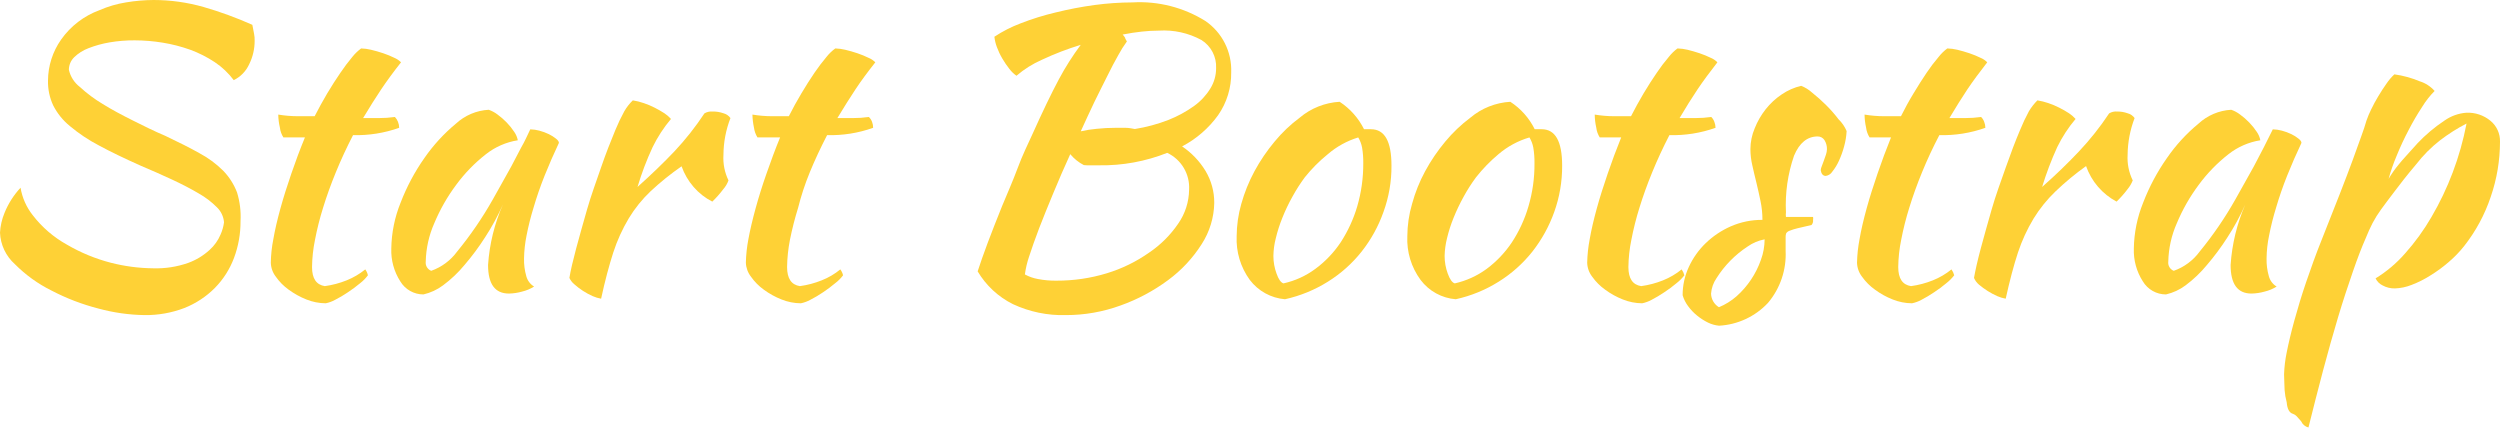
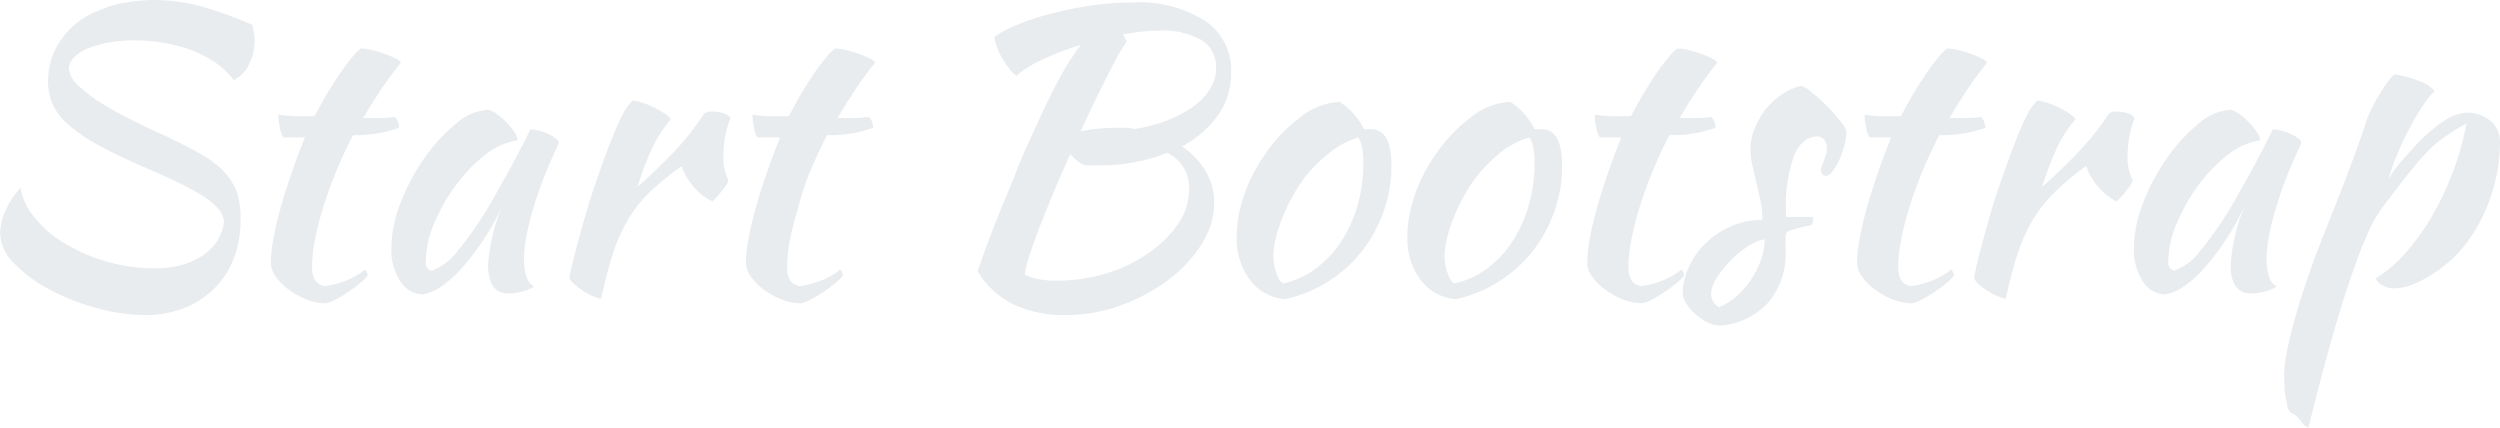
<svg xmlns="http://www.w3.org/2000/svg" viewBox="0 0 228.66 39.08">
-   <style>.cls-1{fill:#fed136;}</style>
+   <style>.cls-1{fill:#e9ecef;}</style>
  <path class="cls-1" d="M23.08,15.17c.07.4.13.68.16.83a2.66,2.66,0,0,1,.05.62,4.76,4.76,0,0,1-.51,2.18,3,3,0,0,1-1.4,1.43,7.12,7.12,0,0,0-1.73-1.64,10.8,10.8,0,0,0-2.25-1.14,14.23,14.23,0,0,0-2.53-.65,16,16,0,0,0-2.55-.21,13,13,0,0,0-2.32.19,9.91,9.91,0,0,0-1.91.53,3.79,3.79,0,0,0-1.31.83,1.61,1.61,0,0,0-.48,1.14,2.73,2.73,0,0,0,1,1.57,12.76,12.76,0,0,0,2.09,1.56c.82.51,1.74,1,2.74,1.5s2,1,3,1.42c1.2.57,2.24,1.09,3.11,1.58a9.31,9.31,0,0,1,2.16,1.59,5.83,5.83,0,0,1,1.28,2A7.5,7.5,0,0,1,22,33.12a9.43,9.43,0,0,1-.6,3.38,7.84,7.84,0,0,1-1.75,2.74,8.21,8.21,0,0,1-2.78,1.83,9.85,9.85,0,0,1-3.65.65A17,17,0,0,1,9,41.12a20,20,0,0,1-4.3-1.65,12.61,12.61,0,0,1-3.33-2.4A4.09,4.09,0,0,1,0,34.18a5.48,5.48,0,0,1,.41-1.8,7.5,7.5,0,0,1,1.47-2.31A5.49,5.49,0,0,0,3,32.59a10.14,10.14,0,0,0,3.13,2.69,15.79,15.79,0,0,0,4,1.65,16.23,16.23,0,0,0,3.87.51,8.83,8.83,0,0,0,3.23-.5,5.89,5.89,0,0,0,1.94-1.18,3.94,3.94,0,0,0,1-1.4,4,4,0,0,0,.32-1.13,2.14,2.14,0,0,0-.65-1.37,7.65,7.65,0,0,0-1.67-1.27c-.69-.41-1.5-.83-2.42-1.26s-1.88-.85-2.87-1.27c-1.48-.66-2.77-1.28-3.84-1.86a14.83,14.83,0,0,1-2.65-1.77,5.88,5.88,0,0,1-1.53-1.9,5.1,5.1,0,0,1-.47-2.26,6.57,6.57,0,0,1,1.2-3.75A7.41,7.41,0,0,1,9.1,13.83a10,10,0,0,1,2.42-.71,15.83,15.83,0,0,1,2.53-.22,16.76,16.76,0,0,1,4.57.64A34.29,34.29,0,0,1,23.08,15.17Z" transform="translate(0 -12.9)" />
  <path class="cls-1" d="M25.92,25.47a2.16,2.16,0,0,1-.32-.9,5.75,5.75,0,0,1-.15-1.19,11.13,11.13,0,0,0,1.77.15h1.56c.36-.7.74-1.4,1.15-2.09s.82-1.32,1.21-1.89a17.57,17.57,0,0,1,1.09-1.45,4.35,4.35,0,0,1,.8-.77,4.29,4.29,0,0,1,.9.12c.37.09.74.19,1.12.32s.72.27,1,.41a1.89,1.89,0,0,1,.63.42c-.71.9-1.31,1.72-1.82,2.48s-1.06,1.64-1.65,2.62h1.44a10.58,10.58,0,0,0,1.47-.1,1.28,1.28,0,0,1,.28.44,1.5,1.5,0,0,1,.11.55,11.71,11.71,0,0,1-4.22.67c-.59,1.14-1.11,2.27-1.57,3.39s-.85,2.21-1.17,3.25a26.36,26.36,0,0,0-.74,2.94,13.17,13.17,0,0,0-.27,2.49q0,1.56,1.17,1.74a8.46,8.46,0,0,0,2-.53,6.68,6.68,0,0,0,1.7-1,1.42,1.42,0,0,1,.24.54,3.7,3.7,0,0,1-.72.73,12.51,12.51,0,0,1-1.12.83,10.47,10.47,0,0,1-1.17.69,3,3,0,0,1-.85.31,4.85,4.85,0,0,1-1.77-.35,7.38,7.38,0,0,1-1.61-.89,4.93,4.93,0,0,1-1.18-1.19,2.19,2.19,0,0,1-.46-1.29,11.94,11.94,0,0,1,.23-2.14c.15-.87.37-1.8.65-2.82s.62-2.08,1-3.19.79-2.21,1.24-3.3Z" transform="translate(0 -12.9)" />
  <path class="cls-1" d="M48.5,24.73a3.45,3.45,0,0,1,.83.12,4.92,4.92,0,0,1,.87.32,3.48,3.48,0,0,1,.65.41q.27.21.27.39c-.47,1-.91,2-1.31,3s-.74,2-1,2.89a24.37,24.37,0,0,0-.65,2.58,11.63,11.63,0,0,0-.23,2.09,5.4,5.4,0,0,0,.21,1.64,1.58,1.58,0,0,0,.71.94,3.64,3.64,0,0,1-1.1.46,4.72,4.72,0,0,1-1.2.18c-1.28,0-1.91-.87-1.91-2.62A16.45,16.45,0,0,1,46,31.6a21.14,21.14,0,0,1-1.63,3,22.3,22.3,0,0,1-1.87,2.52A11.21,11.21,0,0,1,40.52,39a4.79,4.79,0,0,1-1.79.83,2.46,2.46,0,0,1-2.12-1.2,5.2,5.2,0,0,1-.82-3,11.6,11.6,0,0,1,.85-4.19,18.86,18.86,0,0,1,2.18-4.09,15.66,15.66,0,0,1,2.88-3.14,4.81,4.81,0,0,1,3-1.27,2.89,2.89,0,0,1,.8.43,6.43,6.43,0,0,1,.85.74,5.91,5.91,0,0,1,.69.86,2,2,0,0,1,.32.76A6.31,6.31,0,0,0,44.45,27a14.3,14.3,0,0,0-2.73,2.81,16.49,16.49,0,0,0-2,3.51,9.17,9.17,0,0,0-.78,3.5.8.8,0,0,0,.5.85,5,5,0,0,0,2.37-1.76,33.44,33.44,0,0,0,3.26-4.76l.79-1.41c.3-.52.6-1.07.91-1.63l.9-1.72C48,25.83,48.24,25.27,48.5,24.73Z" transform="translate(0 -12.9)" />
  <path class="cls-1" d="M52.08,38.32c.11-.68.32-1.58.62-2.7s.64-2.32,1-3.58.83-2.53,1.27-3.81.89-2.42,1.31-3.43a17,17,0,0,1,.82-1.72,4.49,4.49,0,0,1,.78-1,5.82,5.82,0,0,1,1,.25,7.17,7.17,0,0,1,1,.42,10.06,10.06,0,0,1,.89.51,3,3,0,0,1,.6.52,12.47,12.47,0,0,0-1.68,2.58A26.67,26.67,0,0,0,58.31,30q1.9-1.7,3.38-3.26a26,26,0,0,0,2.74-3.47,1.24,1.24,0,0,1,.74-.17,2.8,2.8,0,0,1,1,.16,1.13,1.13,0,0,1,.64.44,9.39,9.39,0,0,0-.64,3.36,4.67,4.67,0,0,0,.46,2.34,2.52,2.52,0,0,1-.48.81,9.48,9.48,0,0,1-1,1.13A5.64,5.64,0,0,1,63.44,30a5.85,5.85,0,0,1-1.1-1.89,25,25,0,0,0-2.83,2.28,11.89,11.89,0,0,0-2,2.48A15.33,15.33,0,0,0,56.09,36c-.38,1.18-.76,2.59-1.11,4.22a3.32,3.32,0,0,1-.76-.23,6.46,6.46,0,0,1-.89-.48,6.29,6.29,0,0,1-.79-.6A1.65,1.65,0,0,1,52.08,38.32Z" transform="translate(0 -12.9)" />
  <path class="cls-1" d="M69.28,25.47a2.31,2.31,0,0,1-.32-.9,6.42,6.42,0,0,1-.14-1.19,11.13,11.13,0,0,0,1.77.15h1.56c.35-.7.74-1.4,1.15-2.09s.81-1.32,1.2-1.89a17.48,17.48,0,0,1,1.1-1.45,4.05,4.05,0,0,1,.8-.77,4.46,4.46,0,0,1,.9.12c.37.09.74.19,1.12.32s.72.27,1,.41a1.85,1.85,0,0,1,.64.42c-.71.9-1.32,1.72-1.82,2.48s-1.06,1.64-1.65,2.62H78a10.37,10.37,0,0,0,1.47-.1,1.17,1.17,0,0,1,.29.44,1.49,1.49,0,0,1,.1.55,11.62,11.62,0,0,1-4.21.67c-.59,1.14-1.12,2.27-1.58,3.39S73.26,30.86,73,31.9a28.93,28.93,0,0,0-.75,2.94,14,14,0,0,0-.26,2.49q0,1.56,1.17,1.74a8.38,8.38,0,0,0,2-.53,6.35,6.35,0,0,0,1.7-1,1.47,1.47,0,0,1,.25.54,3.53,3.53,0,0,1-.73.73,12.33,12.33,0,0,1-1.11.83,10.47,10.47,0,0,1-1.17.69,3.1,3.1,0,0,1-.85.31,4.85,4.85,0,0,1-1.77-.35,7.16,7.16,0,0,1-1.61-.89,4.93,4.93,0,0,1-1.18-1.19,2.2,2.2,0,0,1-.47-1.29,13,13,0,0,1,.23-2.14c.16-.87.38-1.8.66-2.82s.61-2.08,1-3.19.79-2.21,1.24-3.3Z" transform="translate(0 -12.9)" />
  <path class="cls-1" d="M112.61,19.52a6.68,6.68,0,0,1-1.2,3.92,9.49,9.49,0,0,1-3.29,2.85,7.24,7.24,0,0,1,2.14,2.24,5.61,5.61,0,0,1,.8,2.93,7.17,7.17,0,0,1-1.15,3.77,12.21,12.21,0,0,1-3.07,3.29,16.72,16.72,0,0,1-4.35,2.32,14.54,14.54,0,0,1-5,.88,10.74,10.74,0,0,1-4.84-1,7.78,7.78,0,0,1-3.23-3q.34-1.06.93-2.64c.39-1,.82-2.16,1.3-3.32s1-2.33,1.43-3.49.94-2.2,1.36-3.12c.9-2,1.7-3.67,2.41-5a24.86,24.86,0,0,1,2-3.15,26.71,26.71,0,0,0-3.54,1.36,9.33,9.33,0,0,0-2.34,1.47,2.91,2.91,0,0,1-.65-.63,8.15,8.15,0,0,1-.64-.94,6.29,6.29,0,0,1-.5-1.05,3.94,3.94,0,0,1-.23-.95,12,12,0,0,1,2.39-1.22,23.75,23.75,0,0,1,3.21-1,33.74,33.74,0,0,1,3.55-.68,26.83,26.83,0,0,1,3.49-.24,11.36,11.36,0,0,1,6.66,1.7A5.44,5.44,0,0,1,112.61,19.52ZM99.13,28a4,4,0,0,1-1.24-1c-.55,1.2-1.06,2.38-1.54,3.54s-.92,2.23-1.3,3.22-.68,1.86-.92,2.59A8.69,8.69,0,0,0,93.74,38a3.87,3.87,0,0,0,1.19.42,8.25,8.25,0,0,0,1.72.15,15.56,15.56,0,0,0,4.6-.68A13.63,13.63,0,0,0,105.11,36a9.93,9.93,0,0,0,2.65-2.64,5.53,5.53,0,0,0,1-3.11,3.51,3.51,0,0,0-2-3.37,16.2,16.2,0,0,1-6.23,1.14h-.76A3.79,3.79,0,0,1,99.13,28ZM106,15.7a14.6,14.6,0,0,0-1.57.09c-.56.06-1.14.15-1.75.27a1.33,1.33,0,0,1,.23.3c0,.1.11.21.16.33a10.77,10.77,0,0,0-.78,1.24c-.31.55-.65,1.18-1,1.9s-.77,1.51-1.19,2.39-.83,1.77-1.25,2.69a10.89,10.89,0,0,1,1.47-.23,16.47,16.47,0,0,1,1.71-.09c.31,0,.61,0,.91,0s.58.06.86.11a15.06,15.06,0,0,0,3.07-.83,10.86,10.86,0,0,0,2.35-1.28A5.48,5.48,0,0,0,110.7,21a3.51,3.51,0,0,0,.53-1.87,2.87,2.87,0,0,0-1.34-2.57A7.22,7.22,0,0,0,106,15.7Z" transform="translate(0 -12.9)" />
  <path class="cls-1" d="M117.53,40.27a4.51,4.51,0,0,1-3.22-1.77,6.31,6.31,0,0,1-1.2-4,11,11,0,0,1,.42-2.94,14.51,14.51,0,0,1,1.21-3,16.37,16.37,0,0,1,1.84-2.71,13.15,13.15,0,0,1,2.3-2.19,6.21,6.21,0,0,1,3.65-1.45,6.4,6.4,0,0,1,2.23,2.51l.32,0,.31,0c1.26,0,1.88,1.11,1.88,3.33a12.13,12.13,0,0,1-.73,4.23,12.61,12.61,0,0,1-2,3.63,12.09,12.09,0,0,1-3.08,2.75A12.45,12.45,0,0,1,117.53,40.27Zm1.81-11.15a15.33,15.33,0,0,0-1.13,1.77,16.13,16.13,0,0,0-.92,1.93,13,13,0,0,0-.6,1.87,6.79,6.79,0,0,0-.22,1.62,4.65,4.65,0,0,0,.29,1.62c.18.52.4.82.63.89a7.68,7.68,0,0,0,2.92-1.33,9.7,9.7,0,0,0,2.31-2.42,12.49,12.49,0,0,0,1.52-3.3,13.82,13.82,0,0,0,.55-3.93,7.84,7.84,0,0,0-.11-1.45,2.8,2.8,0,0,0-.35-.92A7.71,7.71,0,0,0,121.45,27,13.82,13.82,0,0,0,119.34,29.12Z" transform="translate(0 -12.9)" />
  <path class="cls-1" d="M133.15,40.27a4.47,4.47,0,0,1-3.22-1.77,6.25,6.25,0,0,1-1.21-4,10.62,10.62,0,0,1,.43-2.94,13.93,13.93,0,0,1,1.2-3,16.37,16.37,0,0,1,1.84-2.71,13.51,13.51,0,0,1,2.3-2.19,6.23,6.23,0,0,1,3.65-1.45,6.33,6.33,0,0,1,2.23,2.51l.32,0,.32,0c1.25,0,1.87,1.11,1.87,3.33a12.36,12.36,0,0,1-.72,4.23,12.87,12.87,0,0,1-2,3.63,12.09,12.09,0,0,1-3.08,2.75A12.39,12.39,0,0,1,133.15,40.27ZM135,29.12a15.33,15.33,0,0,0-1.13,1.77,17.83,17.83,0,0,0-.92,1.93,13,13,0,0,0-.6,1.87,7.34,7.34,0,0,0-.22,1.62,4.65,4.65,0,0,0,.29,1.62c.19.52.4.82.64.89a7.82,7.82,0,0,0,2.92-1.33,9.84,9.84,0,0,0,2.3-2.42,12.18,12.18,0,0,0,1.52-3.3,13.48,13.48,0,0,0,.55-3.93,7.84,7.84,0,0,0-.11-1.45,2.8,2.8,0,0,0-.35-.92A7.71,7.71,0,0,0,137.06,27,14.28,14.28,0,0,0,135,29.12Z" transform="translate(0 -12.9)" />
  <path class="cls-1" d="M146.32,25.47a2.16,2.16,0,0,1-.32-.9,5.66,5.66,0,0,1-.14-1.19,10.94,10.94,0,0,0,1.77.15h1.55c.36-.7.74-1.4,1.15-2.09s.82-1.32,1.21-1.89a15.52,15.52,0,0,1,1.1-1.45,4.07,4.07,0,0,1,.79-.77,4.46,4.46,0,0,1,.91.12c.36.09.73.19,1.11.32s.72.27,1,.41a1.79,1.79,0,0,1,.63.42c-.7.9-1.31,1.72-1.82,2.48s-1.06,1.64-1.64,2.62h1.43a10.58,10.58,0,0,0,1.47-.1,1.15,1.15,0,0,1,.28.44,1.5,1.5,0,0,1,.11.55,11.67,11.67,0,0,1-4.22.67c-.59,1.14-1.11,2.27-1.57,3.39s-.85,2.21-1.17,3.25a26.36,26.36,0,0,0-.74,2.94,13.17,13.17,0,0,0-.27,2.49q0,1.56,1.17,1.74a8.46,8.46,0,0,0,2-.53,6.51,6.51,0,0,0,1.7-1,1.66,1.66,0,0,1,.25.54,4.13,4.13,0,0,1-.73.73,11.22,11.22,0,0,1-1.12.83,11.36,11.36,0,0,1-1.16.69,3.1,3.1,0,0,1-.85.31,4.85,4.85,0,0,1-1.77-.35,7.16,7.16,0,0,1-1.61-.89,5,5,0,0,1-1.19-1.19,2.19,2.19,0,0,1-.46-1.29,13,13,0,0,1,.23-2.14c.15-.87.37-1.8.65-2.82s.62-2.08,1-3.19.79-2.21,1.23-3.3Z" transform="translate(0 -12.9)" />
  <path class="cls-1" d="M168.9,24.89a6.59,6.59,0,0,1-.23,1.4,8.34,8.34,0,0,1-.47,1.31,4.63,4.63,0,0,1-.61,1,.84.84,0,0,1-.6.39c-.26,0-.41-.2-.46-.53a1.13,1.13,0,0,1,.09-.34c.06-.15.12-.32.19-.51s.14-.38.2-.57a1.65,1.65,0,0,0,.09-.49,1.51,1.51,0,0,0-.23-.84.73.73,0,0,0-.62-.33c-.95,0-1.67.59-2.16,1.76a13.82,13.82,0,0,0-.74,5.18,1.57,1.57,0,0,0,0,.42h2.48a.85.85,0,0,1,0,.28.59.59,0,0,1-.14.46l-1.29.3a5.39,5.39,0,0,0-.73.23.59.59,0,0,0-.3.23,1,1,0,0,0-.05.33c0,.19,0,.38,0,.57s0,.42,0,.7a6.88,6.88,0,0,1-1.61,4.76,6.61,6.61,0,0,1-4.48,2.09,2.94,2.94,0,0,1-1-.28,5.19,5.19,0,0,1-1-.64,4.54,4.54,0,0,1-.83-.87,3.1,3.1,0,0,1-.5-1,6.11,6.11,0,0,1,.57-2.59,7.21,7.21,0,0,1,1.54-2.17,7.86,7.86,0,0,1,2.3-1.54,7.11,7.11,0,0,1,2.89-.59,8.42,8.42,0,0,0-.18-1.74c-.12-.57-.24-1.12-.37-1.65s-.26-1.06-.37-1.57a6.56,6.56,0,0,1-.18-1.51,4.93,4.93,0,0,1,.39-1.9,7,7,0,0,1,1-1.74,6.42,6.42,0,0,1,1.48-1.37,5.33,5.33,0,0,1,1.77-.78,3.23,3.23,0,0,1,1,.62,14.82,14.82,0,0,1,1.29,1.15,12.13,12.13,0,0,1,1.13,1.29A3.24,3.24,0,0,1,168.9,24.89ZM157.22,41a5.82,5.82,0,0,0,1.61-1,8,8,0,0,0,2.23-3.33,5.54,5.54,0,0,0,.34-1.88,4,4,0,0,0-1.56.66A9.54,9.54,0,0,0,157,38.34a2.86,2.86,0,0,0-.5,1.42A1.5,1.5,0,0,0,157.22,41Z" transform="translate(0 -12.9)" />
  <path class="cls-1" d="M171,25.47a2.16,2.16,0,0,1-.32-.9,5.66,5.66,0,0,1-.14-1.19,10.94,10.94,0,0,0,1.77.15h1.56c.35-.7.73-1.4,1.15-2.09s.81-1.32,1.2-1.89a15.52,15.52,0,0,1,1.1-1.45,4.07,4.07,0,0,1,.79-.77,4.46,4.46,0,0,1,.91.12c.36.09.73.19,1.11.32s.72.27,1,.41a1.79,1.79,0,0,1,.63.42c-.7.9-1.31,1.72-1.82,2.48s-1.05,1.64-1.64,2.62h1.43a10.58,10.58,0,0,0,1.47-.1,1.15,1.15,0,0,1,.28.44,1.5,1.5,0,0,1,.11.55,11.66,11.66,0,0,1-4.21.67c-.6,1.14-1.12,2.27-1.58,3.39s-.85,2.21-1.17,3.25a26.36,26.36,0,0,0-.74,2.94,13.17,13.17,0,0,0-.27,2.49q0,1.56,1.17,1.74a8.46,8.46,0,0,0,2-.53,6.51,6.51,0,0,0,1.7-1,1.66,1.66,0,0,1,.25.54,4.13,4.13,0,0,1-.73.73,11.22,11.22,0,0,1-1.12.83,11.36,11.36,0,0,1-1.16.69,3.1,3.1,0,0,1-.85.31,4.85,4.85,0,0,1-1.77-.35,7.16,7.16,0,0,1-1.61-.89,5,5,0,0,1-1.19-1.19,2.19,2.19,0,0,1-.46-1.29,13,13,0,0,1,.23-2.14c.15-.87.37-1.8.65-2.82s.62-2.08,1-3.19.79-2.21,1.23-3.3Z" transform="translate(0 -12.9)" />
  <path class="cls-1" d="M180.55,38.32c.12-.68.32-1.58.62-2.7s.64-2.32,1-3.58.83-2.53,1.28-3.81.88-2.42,1.31-3.43a17.28,17.28,0,0,1,.81-1.72,5.13,5.13,0,0,1,.78-1,6.15,6.15,0,0,1,1,.25,7.54,7.54,0,0,1,1,.42,8.8,8.8,0,0,1,.89.51,3,3,0,0,1,.6.52,12.47,12.47,0,0,0-1.68,2.58A29.42,29.42,0,0,0,186.78,30c1.28-1.13,2.4-2.22,3.38-3.26a26.08,26.08,0,0,0,2.75-3.47,1.22,1.22,0,0,1,.74-.17,2.75,2.75,0,0,1,.95.16,1.13,1.13,0,0,1,.64.44,9.61,9.61,0,0,0-.64,3.36,4.66,4.66,0,0,0,.47,2.34,3,3,0,0,1-.48.81,9.57,9.57,0,0,1-1,1.13,5.88,5.88,0,0,1-2.79-3.25A25.16,25.16,0,0,0,188,30.41a12.57,12.57,0,0,0-2,2.48A15.32,15.32,0,0,0,184.57,36c-.39,1.18-.76,2.59-1.12,4.22a3.47,3.47,0,0,1-.76-.23A7,7,0,0,1,181,38.93,1.65,1.65,0,0,1,180.55,38.32Z" transform="translate(0 -12.9)" />
  <path class="cls-1" d="M207.88,24.73a3.45,3.45,0,0,1,.83.12,4.92,4.92,0,0,1,.87.32,3.48,3.48,0,0,1,.65.41q.27.21.27.39c-.47,1-.91,2-1.31,3s-.74,2-1,2.89a24.37,24.37,0,0,0-.65,2.58,10.79,10.79,0,0,0-.23,2.09,5.4,5.4,0,0,0,.21,1.64,1.58,1.58,0,0,0,.71.94,3.64,3.64,0,0,1-1.1.46,4.72,4.72,0,0,1-1.2.18c-1.28,0-1.91-.87-1.91-2.62a16.7,16.7,0,0,1,1.34-5.52,21.14,21.14,0,0,1-1.63,3,22.3,22.3,0,0,1-1.87,2.52A11.21,11.21,0,0,1,199.9,39a4.79,4.79,0,0,1-1.79.83,2.46,2.46,0,0,1-2.12-1.2,5.2,5.2,0,0,1-.82-3,11.6,11.6,0,0,1,.85-4.19,18.86,18.86,0,0,1,2.18-4.09,15.37,15.37,0,0,1,2.88-3.14,4.81,4.81,0,0,1,3-1.27,2.89,2.89,0,0,1,.8.43,6.43,6.43,0,0,1,.85.74,5.91,5.91,0,0,1,.69.86,2,2,0,0,1,.32.76A6.31,6.31,0,0,0,203.83,27a14.3,14.3,0,0,0-2.73,2.81,16.49,16.49,0,0,0-2,3.51,9.17,9.17,0,0,0-.78,3.5.8.8,0,0,0,.5.85,5,5,0,0,0,2.37-1.76,33.44,33.44,0,0,0,3.26-4.76l.79-1.41c.3-.52.6-1.07.91-1.63l.9-1.72C207.34,25.83,207.62,25.27,207.88,24.73Z" transform="translate(0 -12.9)" />
  <path class="cls-1" d="M209.72,50.75c-.33-.09-.52-.45-.57-1.06a5.94,5.94,0,0,1-.19-1.1c0-.42-.05-.91-.05-1.45a11.83,11.83,0,0,1,.24-2c.17-.86.4-1.83.7-2.92s.65-2.26,1.08-3.52.89-2.54,1.41-3.84c.64-1.63,1.19-3,1.67-4.23s.86-2.23,1.18-3.1.58-1.59.78-2.16.36-1,.48-1.45a8.64,8.64,0,0,1,.42-1,13.36,13.36,0,0,1,.66-1.22c.24-.41.5-.8.76-1.17a4.92,4.92,0,0,1,.71-.83,9.44,9.44,0,0,1,2.33.64,3,3,0,0,1,1.35.88,7.92,7.92,0,0,0-1.13,1.44,23.25,23.25,0,0,0-1.24,2.12,25.29,25.29,0,0,0-1.1,2.36,17.08,17.08,0,0,0-.74,2.12,10.32,10.32,0,0,1,.92-1.31c.37-.47,1-1.12,1.73-1.95a14.22,14.22,0,0,1,2.46-2.07,4,4,0,0,1,2-.72,3.23,3.23,0,0,1,2.21.74,2.39,2.39,0,0,1,.87,1.91,15.52,15.52,0,0,1-.85,5.05,15,15,0,0,1-2.44,4.51A10.39,10.39,0,0,1,224,36.84a12.57,12.57,0,0,1-1.7,1.25,9.34,9.34,0,0,1-1.73.87,4.5,4.5,0,0,1-1.52.32,2.24,2.24,0,0,1-1.12-.27,1.36,1.36,0,0,1-.65-.65,11.69,11.69,0,0,0,2.69-2.27,20.19,20.19,0,0,0,2.42-3.34,26.61,26.61,0,0,0,1.95-4.09,27.19,27.19,0,0,0,1.26-4.46,16,16,0,0,0-2.43,1.54A12.33,12.33,0,0,0,221,27.92c-.85,1-1.52,1.87-2,2.51s-.9,1.18-1.22,1.63a10.31,10.31,0,0,0-.78,1.25c-.2.39-.42.87-.65,1.44-.33.75-.72,1.75-1.15,3s-.89,2.62-1.35,4.16-.92,3.17-1.38,4.9-.9,3.47-1.33,5.19a1,1,0,0,1-.67-.57c-.19-.21-.33-.36-.41-.46A.81.81,0,0,0,209.72,50.75Z" transform="translate(0 -12.9)" />
</svg>
